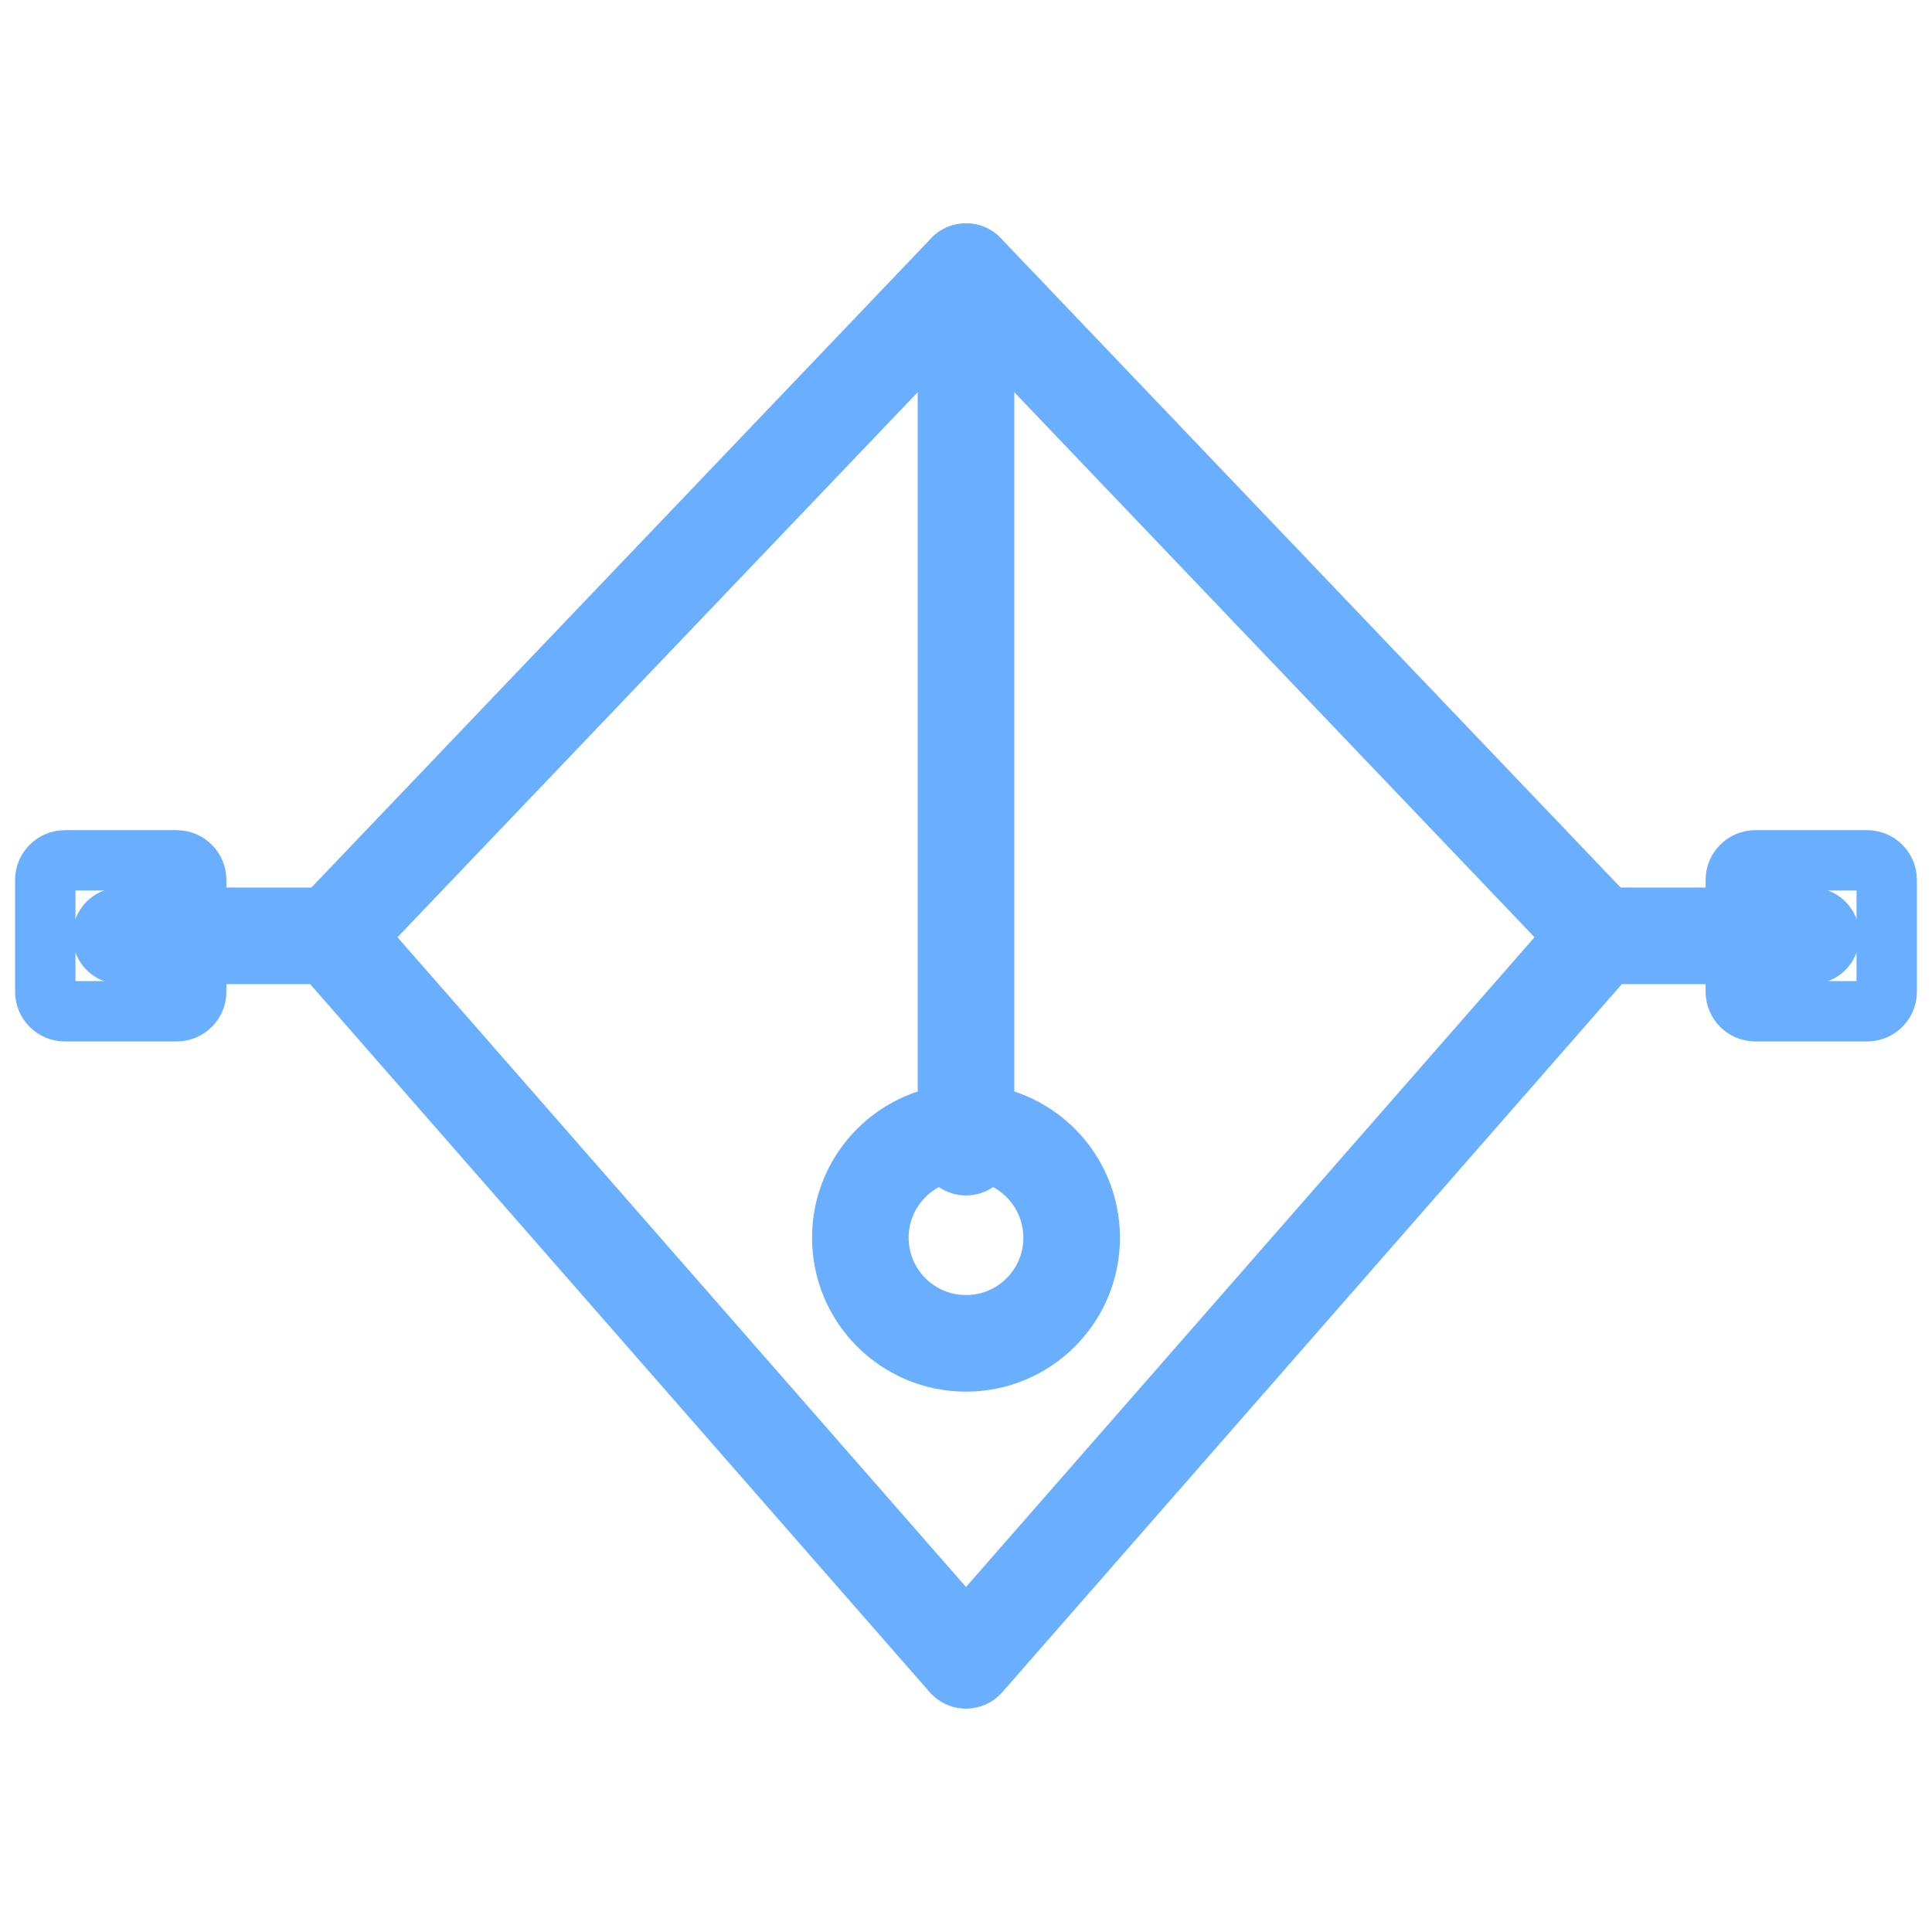
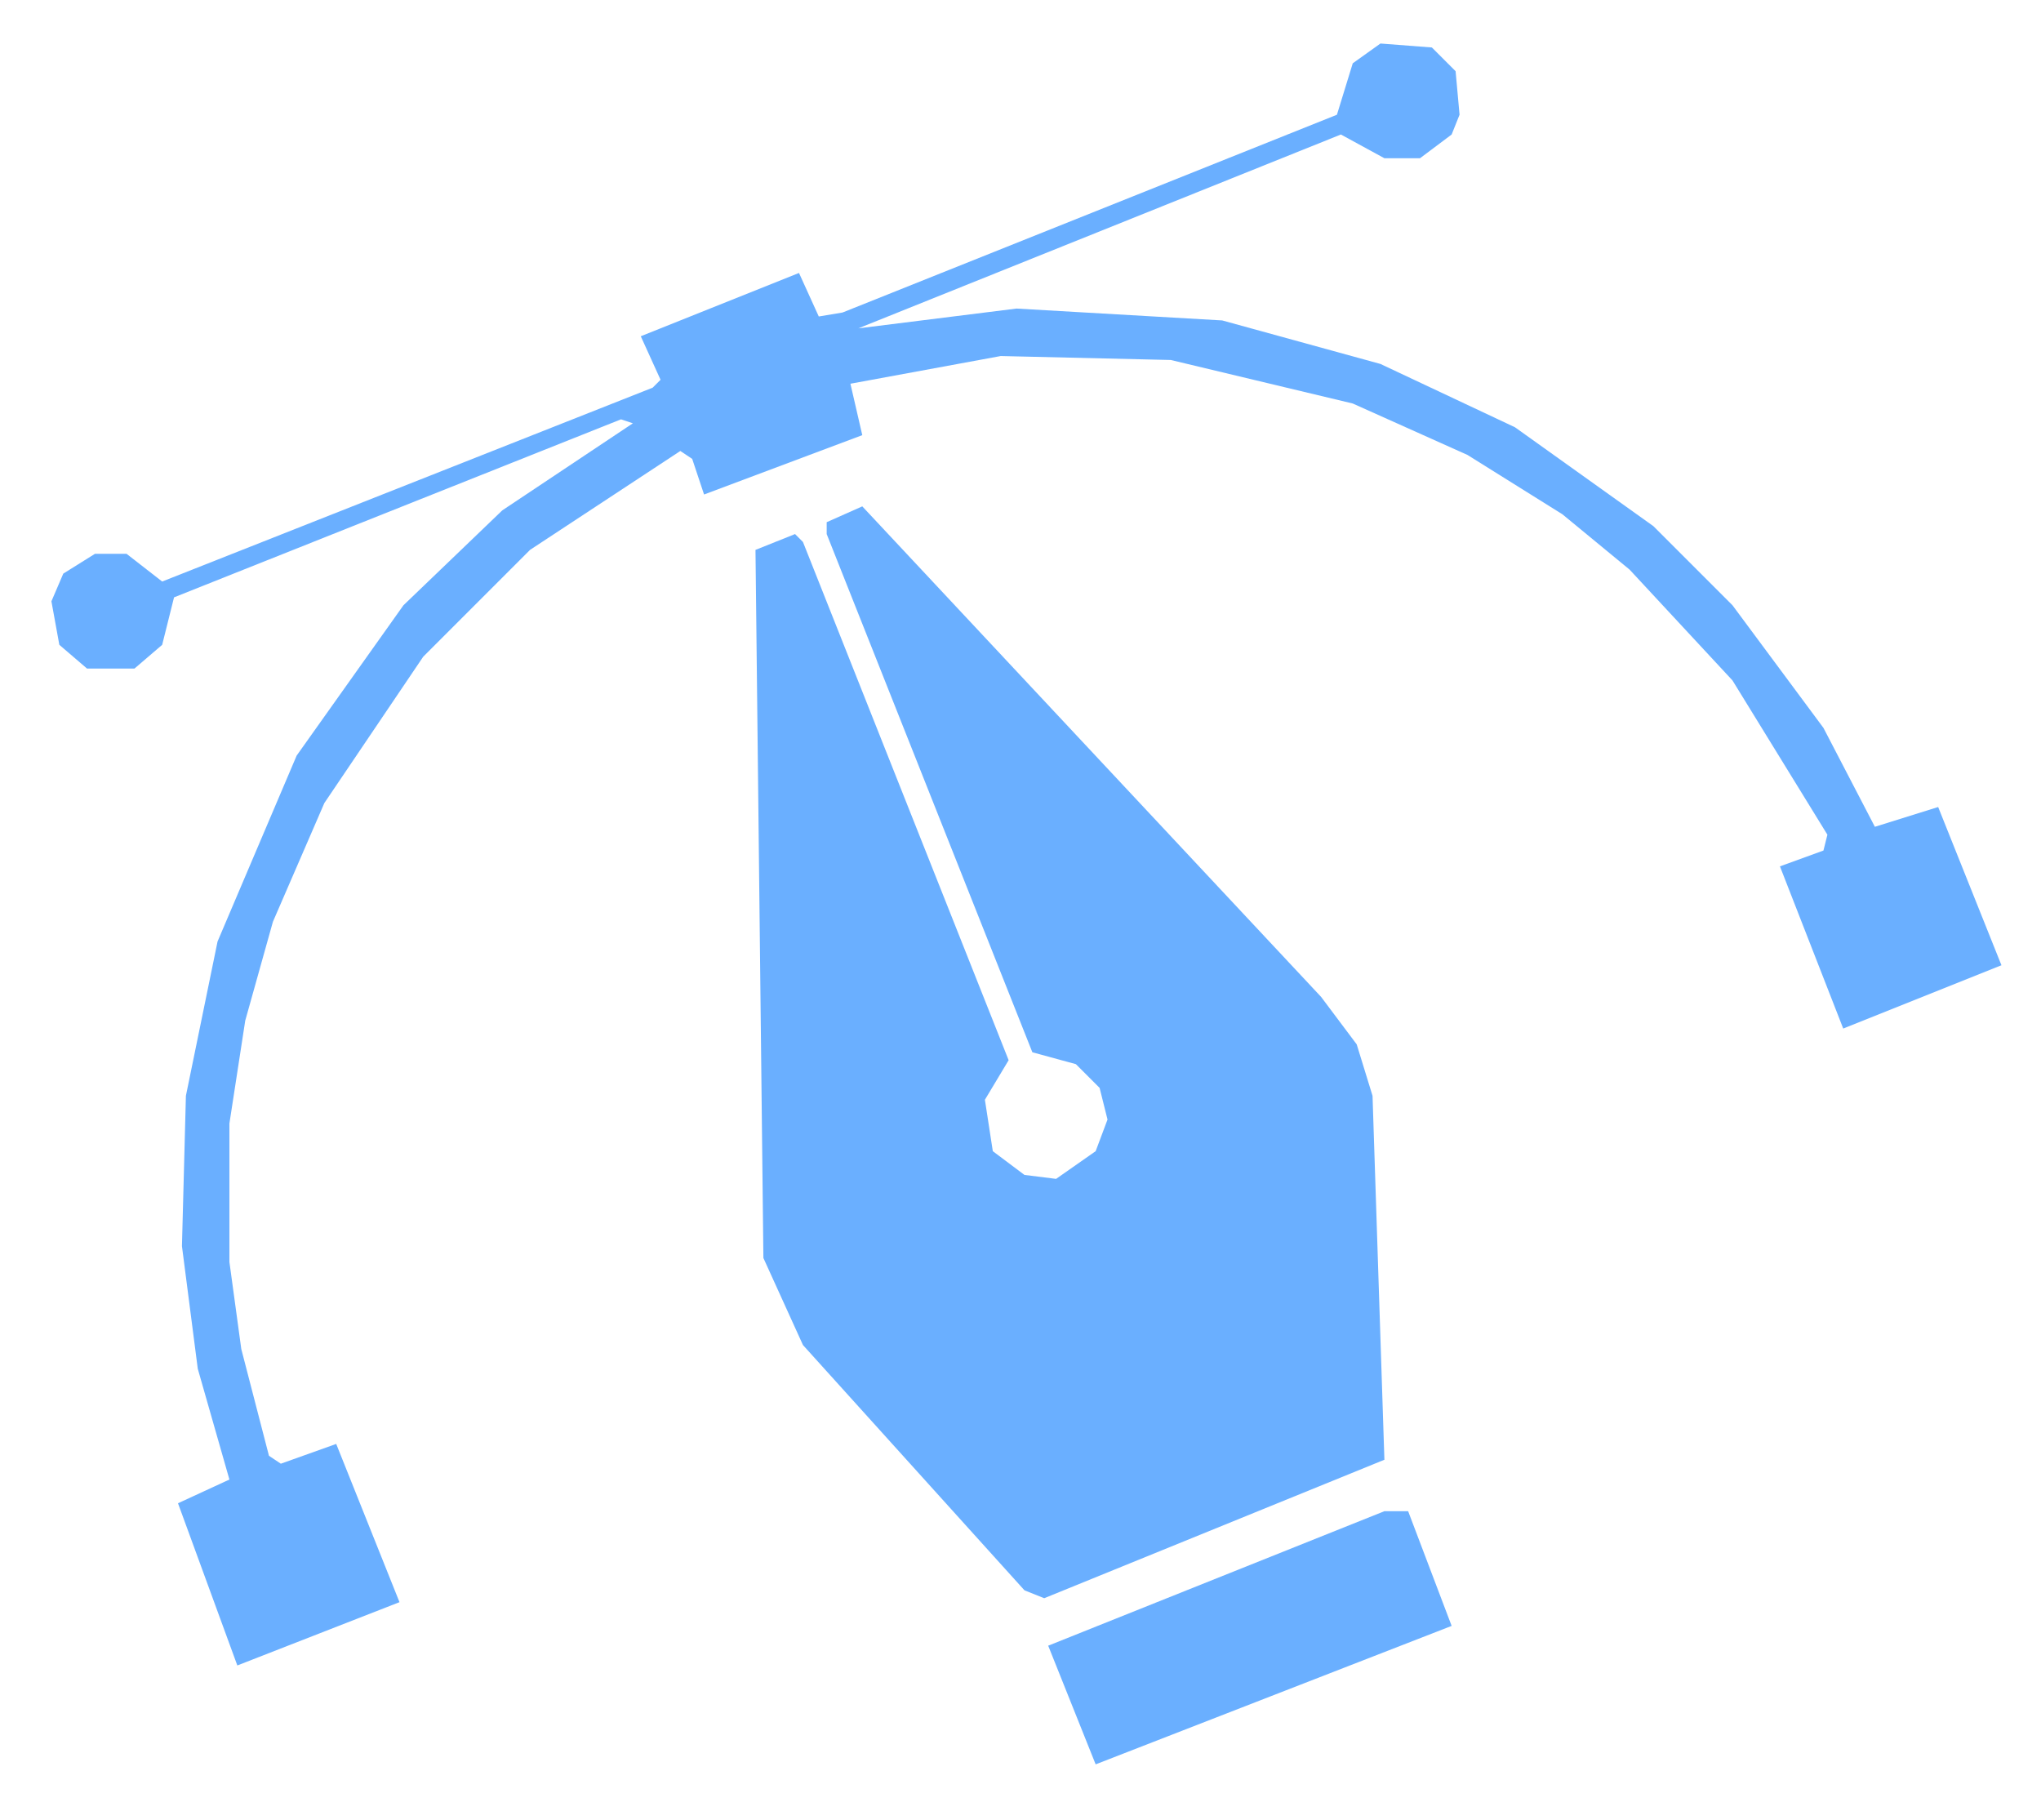
- <svg xmlns="http://www.w3.org/2000/svg" viewBox="0 0 64 64" fill="none" stroke="#6aafff" stroke-width="3.2" stroke-linecap="round" stroke-linejoin="round" aria-hidden="true">
-   <path d="M32 9 11 31l21 24 21-24L32 9Z" />
-   <path d="M32 9v29" />
-   <circle cx="32" cy="41" r="3.5" />
-   <path d="M11 31H4M53 31h7" />
-   <rect x="1.5" y="28.5" width="5" height="5" rx="0.65" stroke-width="2" />
-   <rect x="57.5" y="28.5" width="5" height="5" rx="0.65" stroke-width="2" />
+ <svg xmlns="http://www.w3.org/2000/svg" viewBox="68 76 516 460" fill="none" aria-hidden="true">
+   <path fill="#6aafff" fill-rule="evenodd" d="M286,204 L277,208 L277,211 L329,342 L340,345 L346,351 L348,359 L345,367 L335,374 L327,373 L319,367 L317,354 L323,344 L271,213 L269,211 L259,215 L261,394 L271,416 L327,478 L332,480 L418,445 L415,353 L411,340 L402,328Z M430,88 L417,87 L410,92 L406,105 L281,155 L275,156 L270,145 L230,161 L235,172 L233,174 L109,223 L100,216 L92,216 L84,221 L81,228 L83,239 L90,245 L102,245 L109,239 L112,227 L225,182 L228,183 L195,205 L170,229 L143,267 L123,314 L115,353 L114,391 L118,422 L126,450 L113,456 L128,497 L169,481 L153,441 L139,446 L136,444 L129,417 L126,395 L126,360 L130,334 L137,309 L150,279 L175,242 L202,215 L240,190 L243,192 L246,201 L286,186 L283,173 L321,166 L364,167 L410,178 L439,191 L463,206 L480,220 L506,248 L530,287 L529,291 L518,295 L534,336 L574,320 L558,280 L542,285 L529,260 L506,229 L486,209 L451,184 L417,168 L377,157 L325,154 L285,159 L407,110 L418,116 L427,116 L435,110 L437,105 L436,94Z M424,458 L418,458 L333,492 L345,522 L435,487Z" />
</svg>
